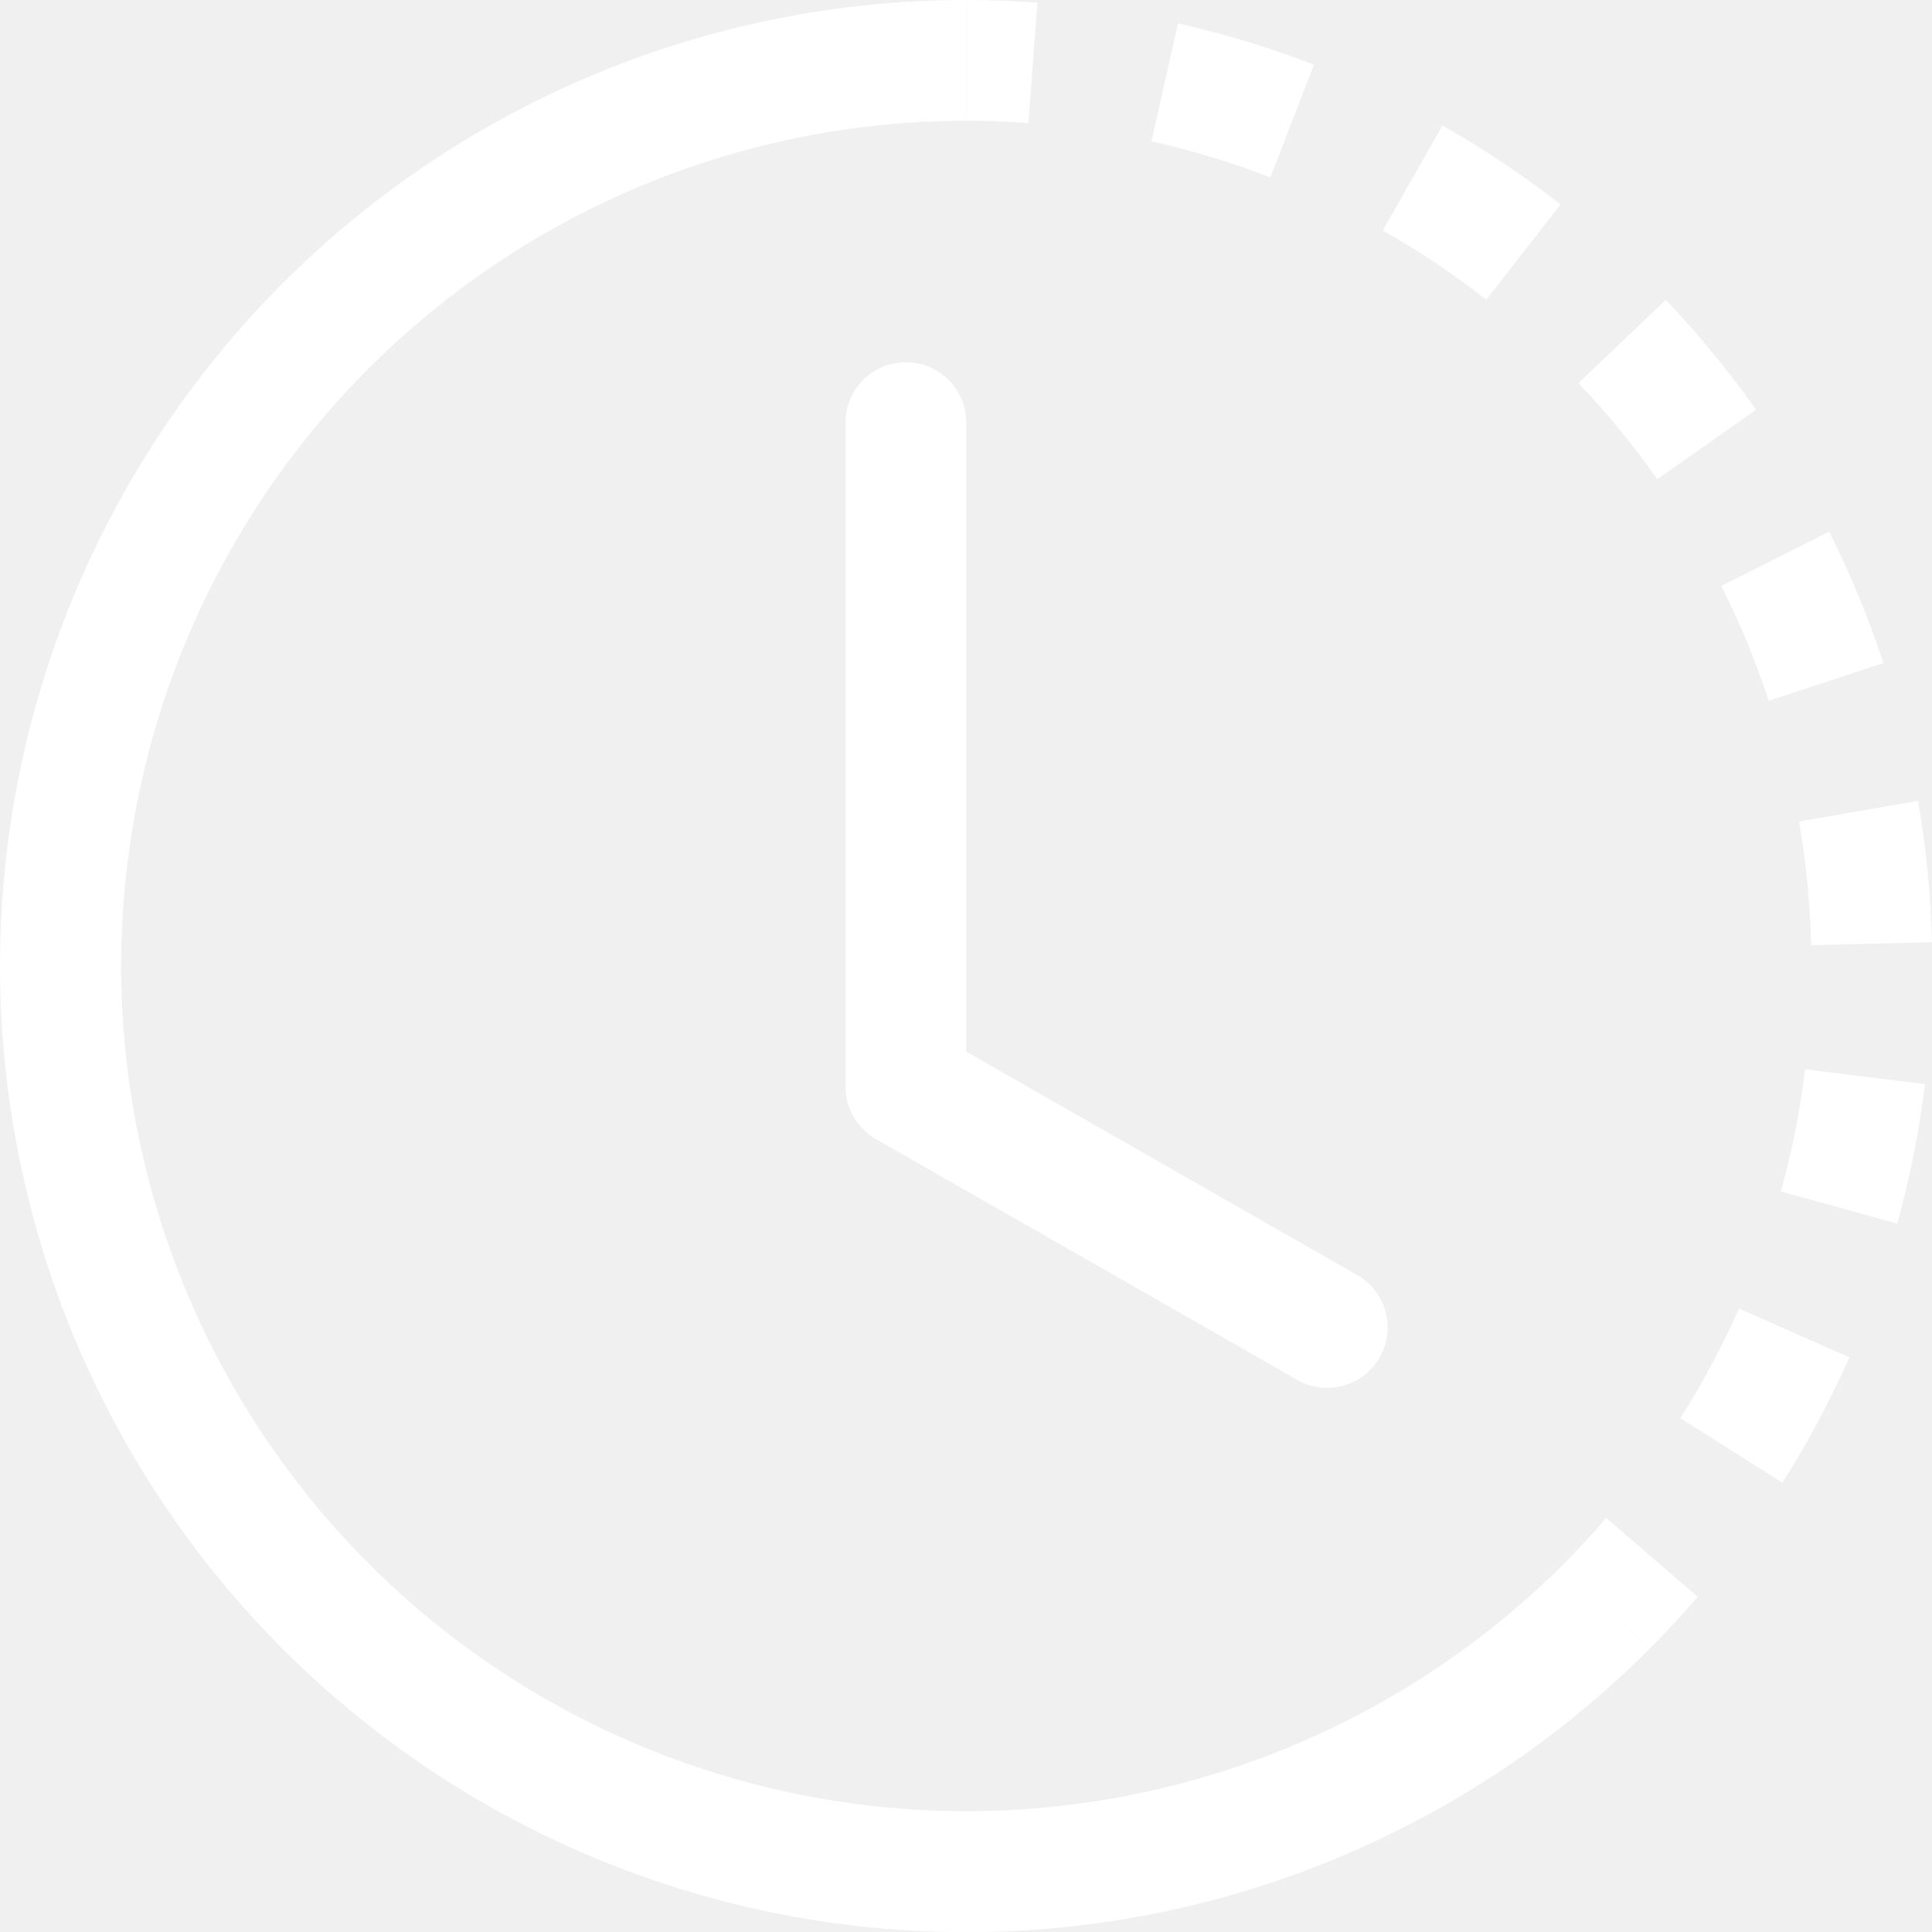
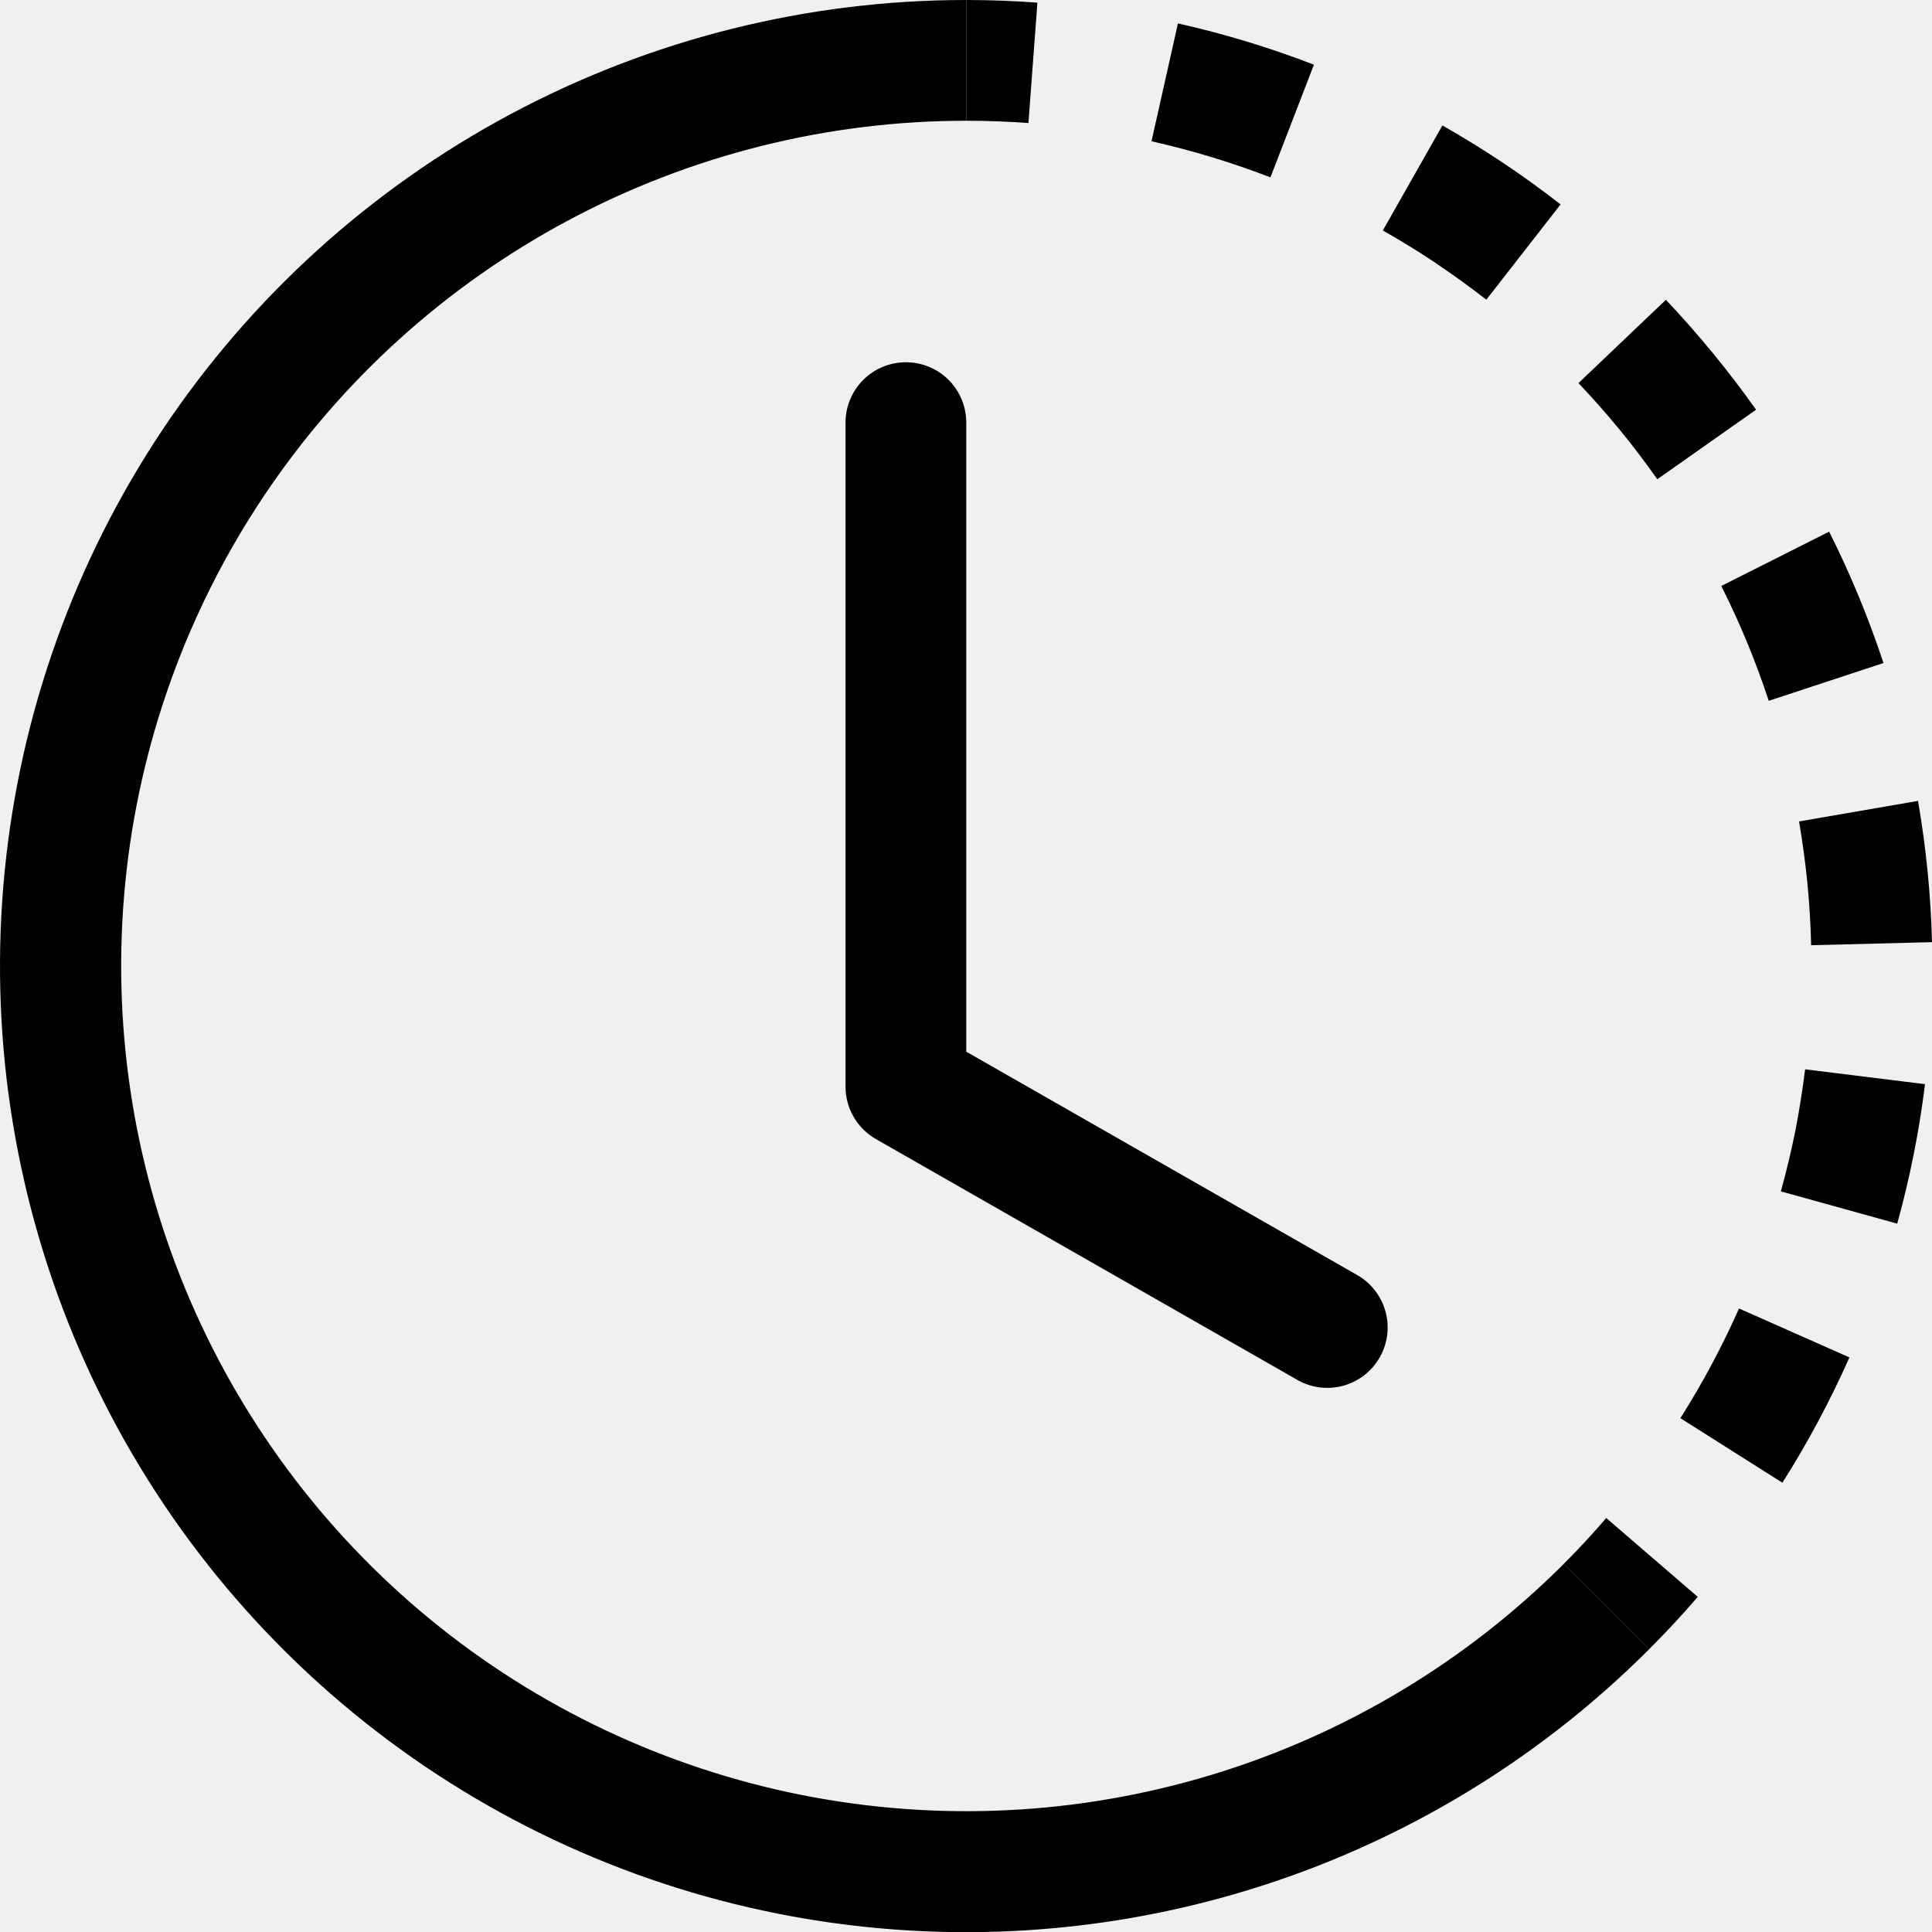
<svg xmlns="http://www.w3.org/2000/svg" width="50" height="50" viewBox="0 0 50 50" fill="none">
-   <g clip-path="url(#clip0)">
-     <path fill-rule="evenodd" clip-rule="evenodd" d="M26.616 3.184C26.081 3.145 25.544 3.125 25.007 3.125V0C25.621 0 26.235 0.023 26.848 0.069L26.616 3.184ZM32.879 4.59C31.877 4.204 30.848 3.892 29.801 3.656L30.485 0.606C31.682 0.875 32.86 1.231 34.004 1.675L32.879 4.59V4.59ZM37.16 6.809C36.713 6.511 36.255 6.23 35.788 5.965L37.329 3.247C38.397 3.852 39.419 4.535 40.388 5.29L38.466 7.756C38.042 7.425 37.607 7.111 37.16 6.812V6.809ZM42.891 12.403C42.273 11.524 41.591 10.693 40.85 9.915L43.113 7.759C43.956 8.65 44.738 9.603 45.447 10.603L42.891 12.403V12.403ZM45.216 16.628C45.011 16.132 44.788 15.644 44.547 15.165L47.338 13.759C47.889 14.856 48.359 15.992 48.744 17.159L45.775 18.137C45.607 17.627 45.421 17.124 45.216 16.628V16.628ZM46.872 24.462C46.847 23.388 46.742 22.317 46.559 21.259L49.638 20.727C49.847 21.933 49.969 23.159 50 24.383L46.875 24.462H46.872ZM46.463 29.268C46.566 28.736 46.65 28.208 46.716 27.674L49.819 28.058C49.669 29.277 49.428 30.484 49.1 31.668L46.088 30.833C46.231 30.318 46.356 29.796 46.463 29.268V29.268ZM43.488 36.702C44.063 35.795 44.569 34.846 45.006 33.864L47.863 35.13C47.363 36.255 46.785 37.336 46.128 38.373L43.488 36.702ZM40.475 40.467C40.857 40.086 41.222 39.692 41.569 39.286L43.938 41.327C43.537 41.792 43.119 42.242 42.685 42.676L40.475 40.467V40.467Z" fill="white" />
-     <path fill-rule="evenodd" clip-rule="evenodd" d="M25.009 3.125C21.412 3.125 17.87 4.012 14.698 5.708C11.526 7.404 8.82 9.856 6.822 12.847C4.824 15.838 3.594 19.276 3.241 22.856C2.889 26.435 3.425 30.047 4.801 33.37C6.178 36.693 8.353 39.626 11.133 41.908C13.914 44.19 17.215 45.751 20.742 46.453C24.27 47.155 27.917 46.976 31.359 45.931C34.802 44.887 37.933 43.011 40.477 40.467L42.686 42.676C39.779 45.585 36.2 47.732 32.265 48.926C28.33 50.121 24.161 50.326 20.128 49.525C16.095 48.723 12.321 46.939 9.142 44.33C5.963 41.722 3.477 38.369 1.903 34.57C0.33 30.771 -0.283 26.642 0.121 22.55C0.524 18.458 1.93 14.528 4.215 11.109C6.5 7.69 9.594 4.888 13.221 2.95C16.848 1.012 20.897 -0.001 25.009 8.79523e-07V3.125Z" fill="white" />
-     <path fill-rule="evenodd" clip-rule="evenodd" d="M23.445 9.375C23.859 9.375 24.257 9.539 24.55 9.832C24.843 10.125 25.007 10.523 25.007 10.937V27.218L35.157 33.017C35.506 33.228 35.759 33.567 35.862 33.962C35.965 34.357 35.909 34.776 35.706 35.13C35.504 35.485 35.171 35.746 34.779 35.858C34.386 35.97 33.966 35.924 33.607 35.73L22.67 29.48C22.431 29.343 22.232 29.146 22.094 28.908C21.955 28.67 21.882 28.399 21.882 28.124V10.937C21.882 10.523 22.047 10.125 22.34 9.832C22.633 9.539 23.03 9.375 23.445 9.375V9.375Z" fill="white" />
+   <g id="clock_svg">
+     <g clip-path="url(#clip0)">
+       <path fill-rule="evenodd" clip-rule="evenodd" d="M26.616 3.184C26.081 3.145 25.544 3.125 25.007 3.125V0C25.621 0 26.235 0.023 26.848 0.069L26.616 3.184ZM32.879 4.59C31.877 4.204 30.848 3.892 29.801 3.656L30.485 0.606C31.682 0.875 32.86 1.231 34.004 1.675L32.879 4.59V4.59ZM37.16 6.809C36.713 6.511 36.255 6.23 35.788 5.965L37.329 3.247C38.397 3.852 39.419 4.535 40.388 5.29L38.466 7.756C38.042 7.425 37.607 7.111 37.16 6.812V6.809ZM42.891 12.403C42.273 11.524 41.591 10.693 40.85 9.915L43.113 7.759C43.956 8.65 44.738 9.603 45.447 10.603L42.891 12.403V12.403ZM45.216 16.628C45.011 16.132 44.788 15.644 44.547 15.165L47.338 13.759C47.889 14.856 48.359 15.992 48.744 17.159L45.775 18.137C45.607 17.627 45.421 17.124 45.216 16.628V16.628ZM46.872 24.462C46.847 23.388 46.742 22.317 46.559 21.259L49.638 20.727C49.847 21.933 49.969 23.159 50 24.383L46.875 24.462H46.872ZM46.463 29.268C46.566 28.736 46.65 28.208 46.716 27.674L49.819 28.058C49.669 29.277 49.428 30.484 49.1 31.668L46.088 30.833C46.231 30.318 46.356 29.796 46.463 29.268V29.268ZM43.488 36.702C44.063 35.795 44.569 34.846 45.006 33.864L47.863 35.13C47.363 36.255 46.785 37.336 46.128 38.373L43.488 36.702ZM40.475 40.467C40.857 40.086 41.222 39.692 41.569 39.286L43.938 41.327C43.537 41.792 43.119 42.242 42.685 42.676L40.475 40.467V40.467Z" fill="currentColor" />
+       <path fill-rule="evenodd" clip-rule="evenodd" d="M25.009 3.125C21.412 3.125 17.87 4.012 14.698 5.708C11.526 7.404 8.82 9.856 6.822 12.847C4.824 15.838 3.594 19.276 3.241 22.856C2.889 26.435 3.425 30.047 4.801 33.37C6.178 36.693 8.353 39.626 11.133 41.908C13.914 44.19 17.215 45.751 20.742 46.453C24.27 47.155 27.917 46.976 31.359 45.931C34.802 44.887 37.933 43.011 40.477 40.467L42.686 42.676C39.779 45.585 36.2 47.732 32.265 48.926C28.33 50.121 24.161 50.326 20.128 49.525C16.095 48.723 12.321 46.939 9.142 44.33C5.963 41.722 3.477 38.369 1.903 34.57C0.33 30.771 -0.283 26.642 0.121 22.55C0.524 18.458 1.93 14.528 4.215 11.109C6.5 7.69 9.594 4.888 13.221 2.95C16.848 1.012 20.897 -0.001 25.009 8.79523e-07V3.125Z" fill="currentColor" />
+       <path fill-rule="evenodd" clip-rule="evenodd" d="M23.445 9.375C23.859 9.375 24.257 9.539 24.55 9.832C24.843 10.125 25.007 10.523 25.007 10.937V27.218L35.157 33.017C35.506 33.228 35.759 33.567 35.862 33.962C35.965 34.357 35.909 34.776 35.706 35.13C35.504 35.485 35.171 35.746 34.779 35.858C34.386 35.97 33.966 35.924 33.607 35.73L22.67 29.48C22.431 29.343 22.232 29.146 22.094 28.908C21.955 28.67 21.882 28.399 21.882 28.124V10.937C21.882 10.523 22.047 10.125 22.34 9.832C22.633 9.539 23.03 9.375 23.445 9.375V9.375Z" fill="currentColor" />
+     </g>
+     <defs>
+       <clipPath id="clip0">
+         <rect width="50" height="50" fill="white" />
+       </clipPath>
+     </defs>
  </g>
-   <defs>
-     <clipPath id="clip0">
-       <rect width="50" height="50" fill="white" />
-     </clipPath>
-   </defs>
</svg>
